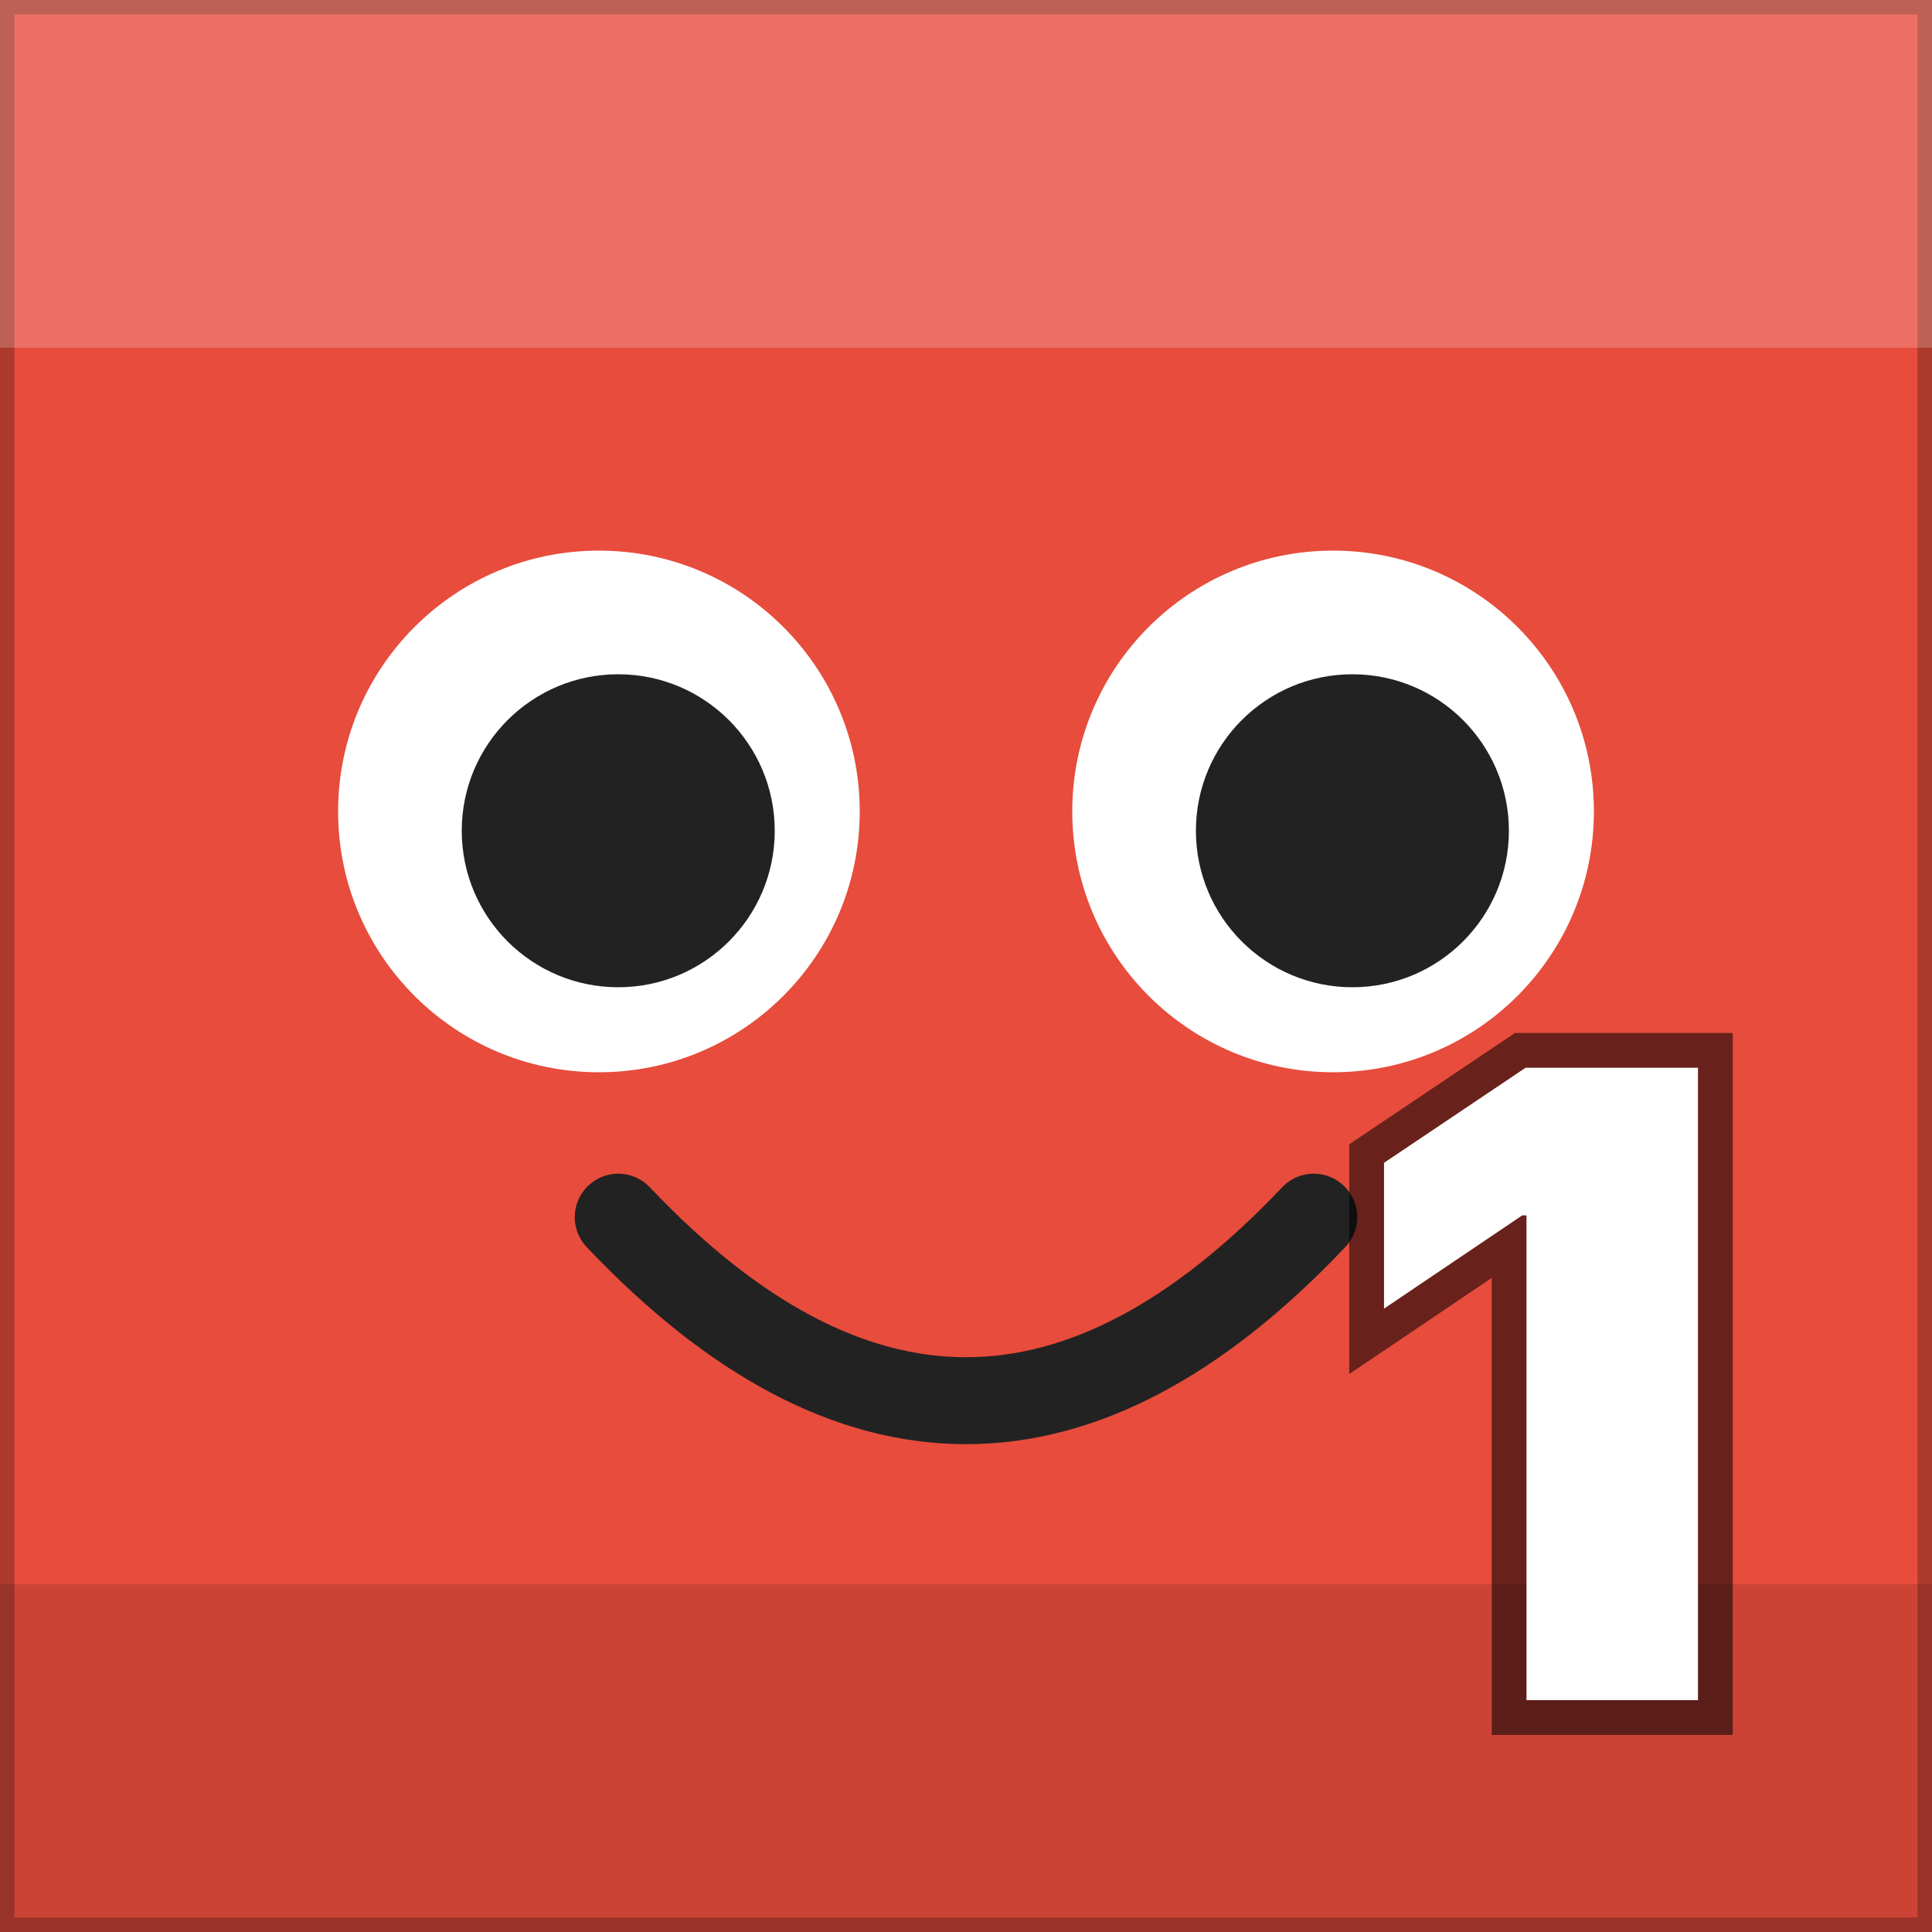
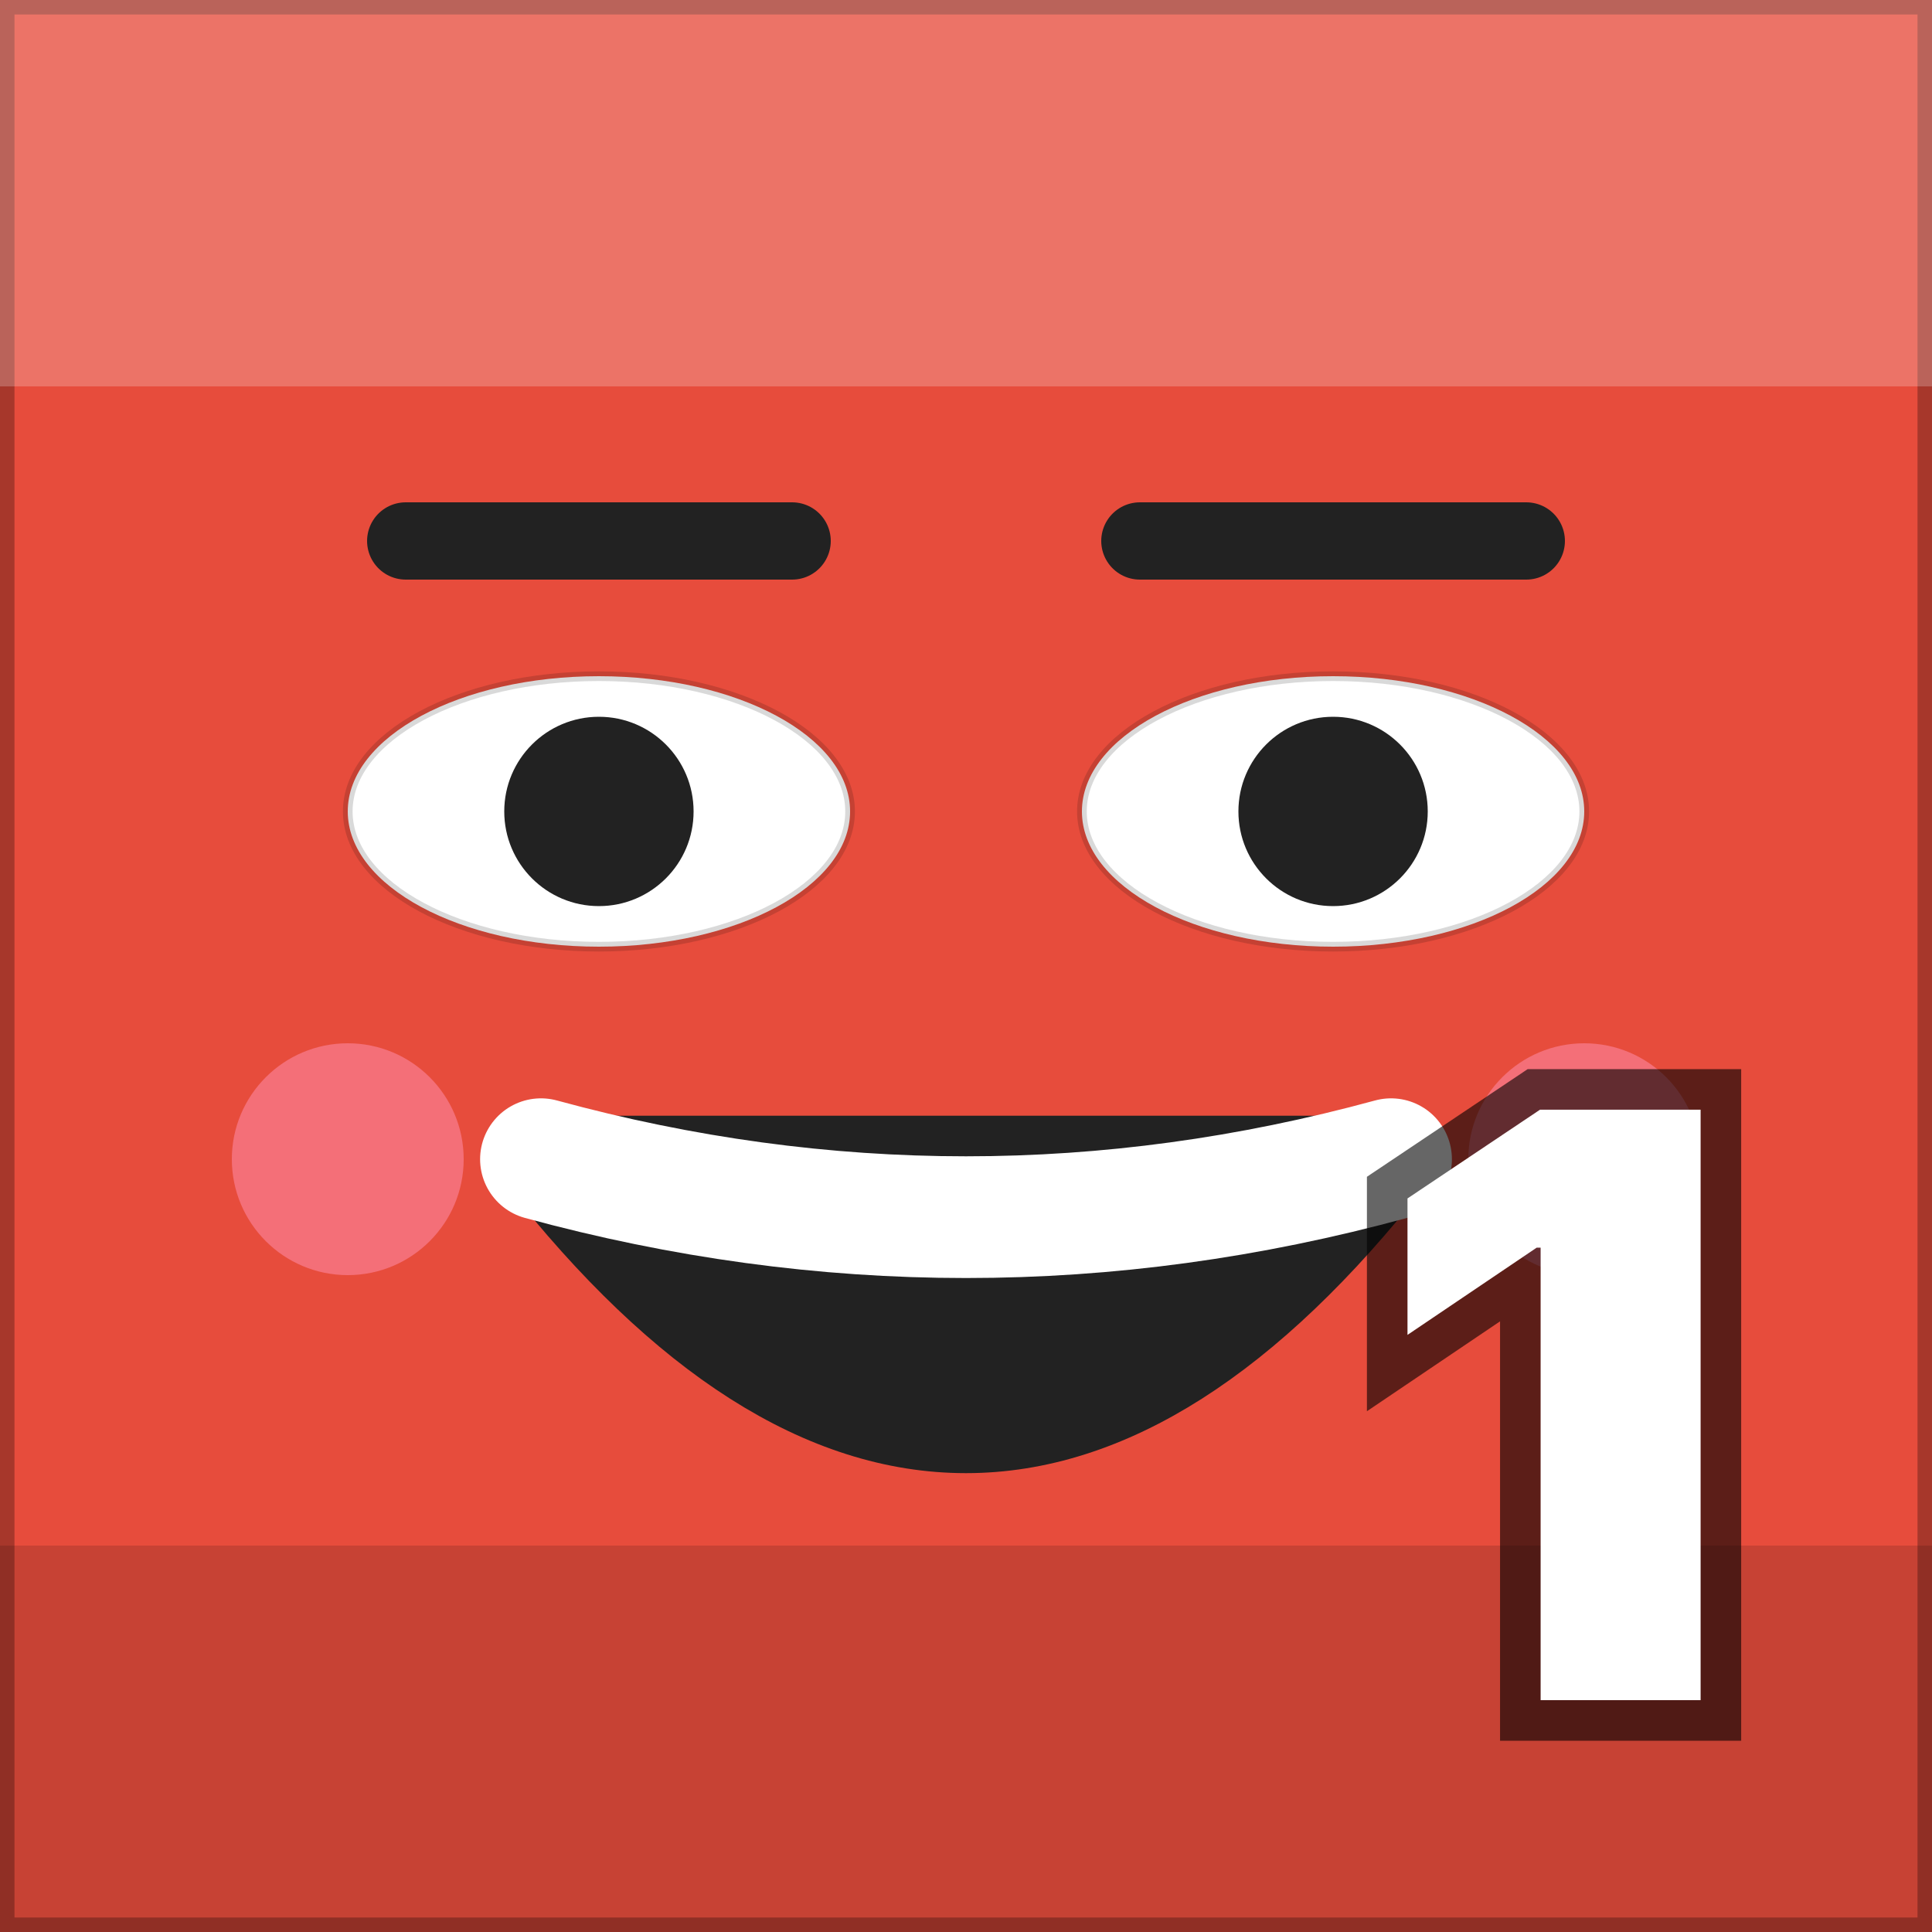
<svg xmlns="http://www.w3.org/2000/svg" viewBox="0 0 100 100" width="100" height="100">
-   <rect x="0" y="0" width="100" height="100" fill="#E74C3C" stroke="rgba(0,0,0,0.25)" stroke-width="1.5" />
-   <rect x="0" y="0" width="100" height="18" fill="rgba(255,255,255,0.2)" />
-   <rect x="0" y="82" width="100" height="18" fill="rgba(0,0,0,0.12)" />
-   <circle cx="31" cy="42" r="13.5" fill="white" />
-   <circle cx="32" cy="43" r="8.1" fill="#222" />
-   <circle cx="69" cy="42" r="13.5" fill="white" />
-   <circle cx="70" cy="43" r="8.1" fill="#222" />
-   <path d="M 32 63 Q 50 82, 68 63" stroke="#222" stroke-width="4.5" fill="none" stroke-linecap="round" />
-   <text x="90" y="88" font-family="-apple-system, BlinkMacSystemFont, 'Segoe UI', sans-serif" font-weight="900" font-size="45" fill="white" stroke="rgba(0,0,0,0.55)" stroke-width="3.6" paint-order="stroke fill" text-anchor="end">1</text>
+   <rect x="0" y="0" width="100" height="100" fill="#E74C3C" stroke="rgba(0,0,0,0.28)" stroke-width="1.5" />
+   <rect x="0" y="0" width="100" height="20" fill="rgba(255,255,255,0.22)" />
+   <rect x="0" y="80" width="100" height="20" fill="rgba(0,0,0,0.14)" />
+   <line x1="21" y1="28" x2="41" y2="28" stroke="#222" stroke-width="4" stroke-linecap="round" />
+   <line x1="59" y1="28" x2="79" y2="28" stroke="#222" stroke-width="4" stroke-linecap="round" />
+   <ellipse cx="31" cy="42" rx="13" ry="7" fill="white" stroke="rgba(0,0,0,0.15)" stroke-width="0.5" />
+   <ellipse cx="69" cy="42" rx="13" ry="7" fill="white" stroke="rgba(0,0,0,0.15)" stroke-width="0.5" />
+   <circle cx="31" cy="42" r="4.9" fill="#222" />
+   <circle cx="69" cy="42" r="4.9" fill="#222" />
+   <circle cx="18" cy="60" r="6" fill="rgba(255,140,170,0.55)" />
+   <circle cx="82" cy="60" r="6" fill="rgba(255,140,170,0.55)" />
+   <path d="M 28 60 Q 50 88, 72 60 Z" fill="#222" stroke="#222" stroke-width="4.5" stroke-linejoin="round" />
+   <path d="M 28 60 Q 50 66, 72 60" stroke="white" stroke-width="6.3" fill="white" stroke-linecap="round" />
+   <text x="90" y="88" font-family="-apple-system, BlinkMacSystemFont, 'Segoe UI', sans-serif" font-weight="900" font-size="42" fill="white" stroke="rgba(0,0,0,0.6)" stroke-width="4.2" paint-order="stroke fill" text-anchor="end">1</text>
</svg>
